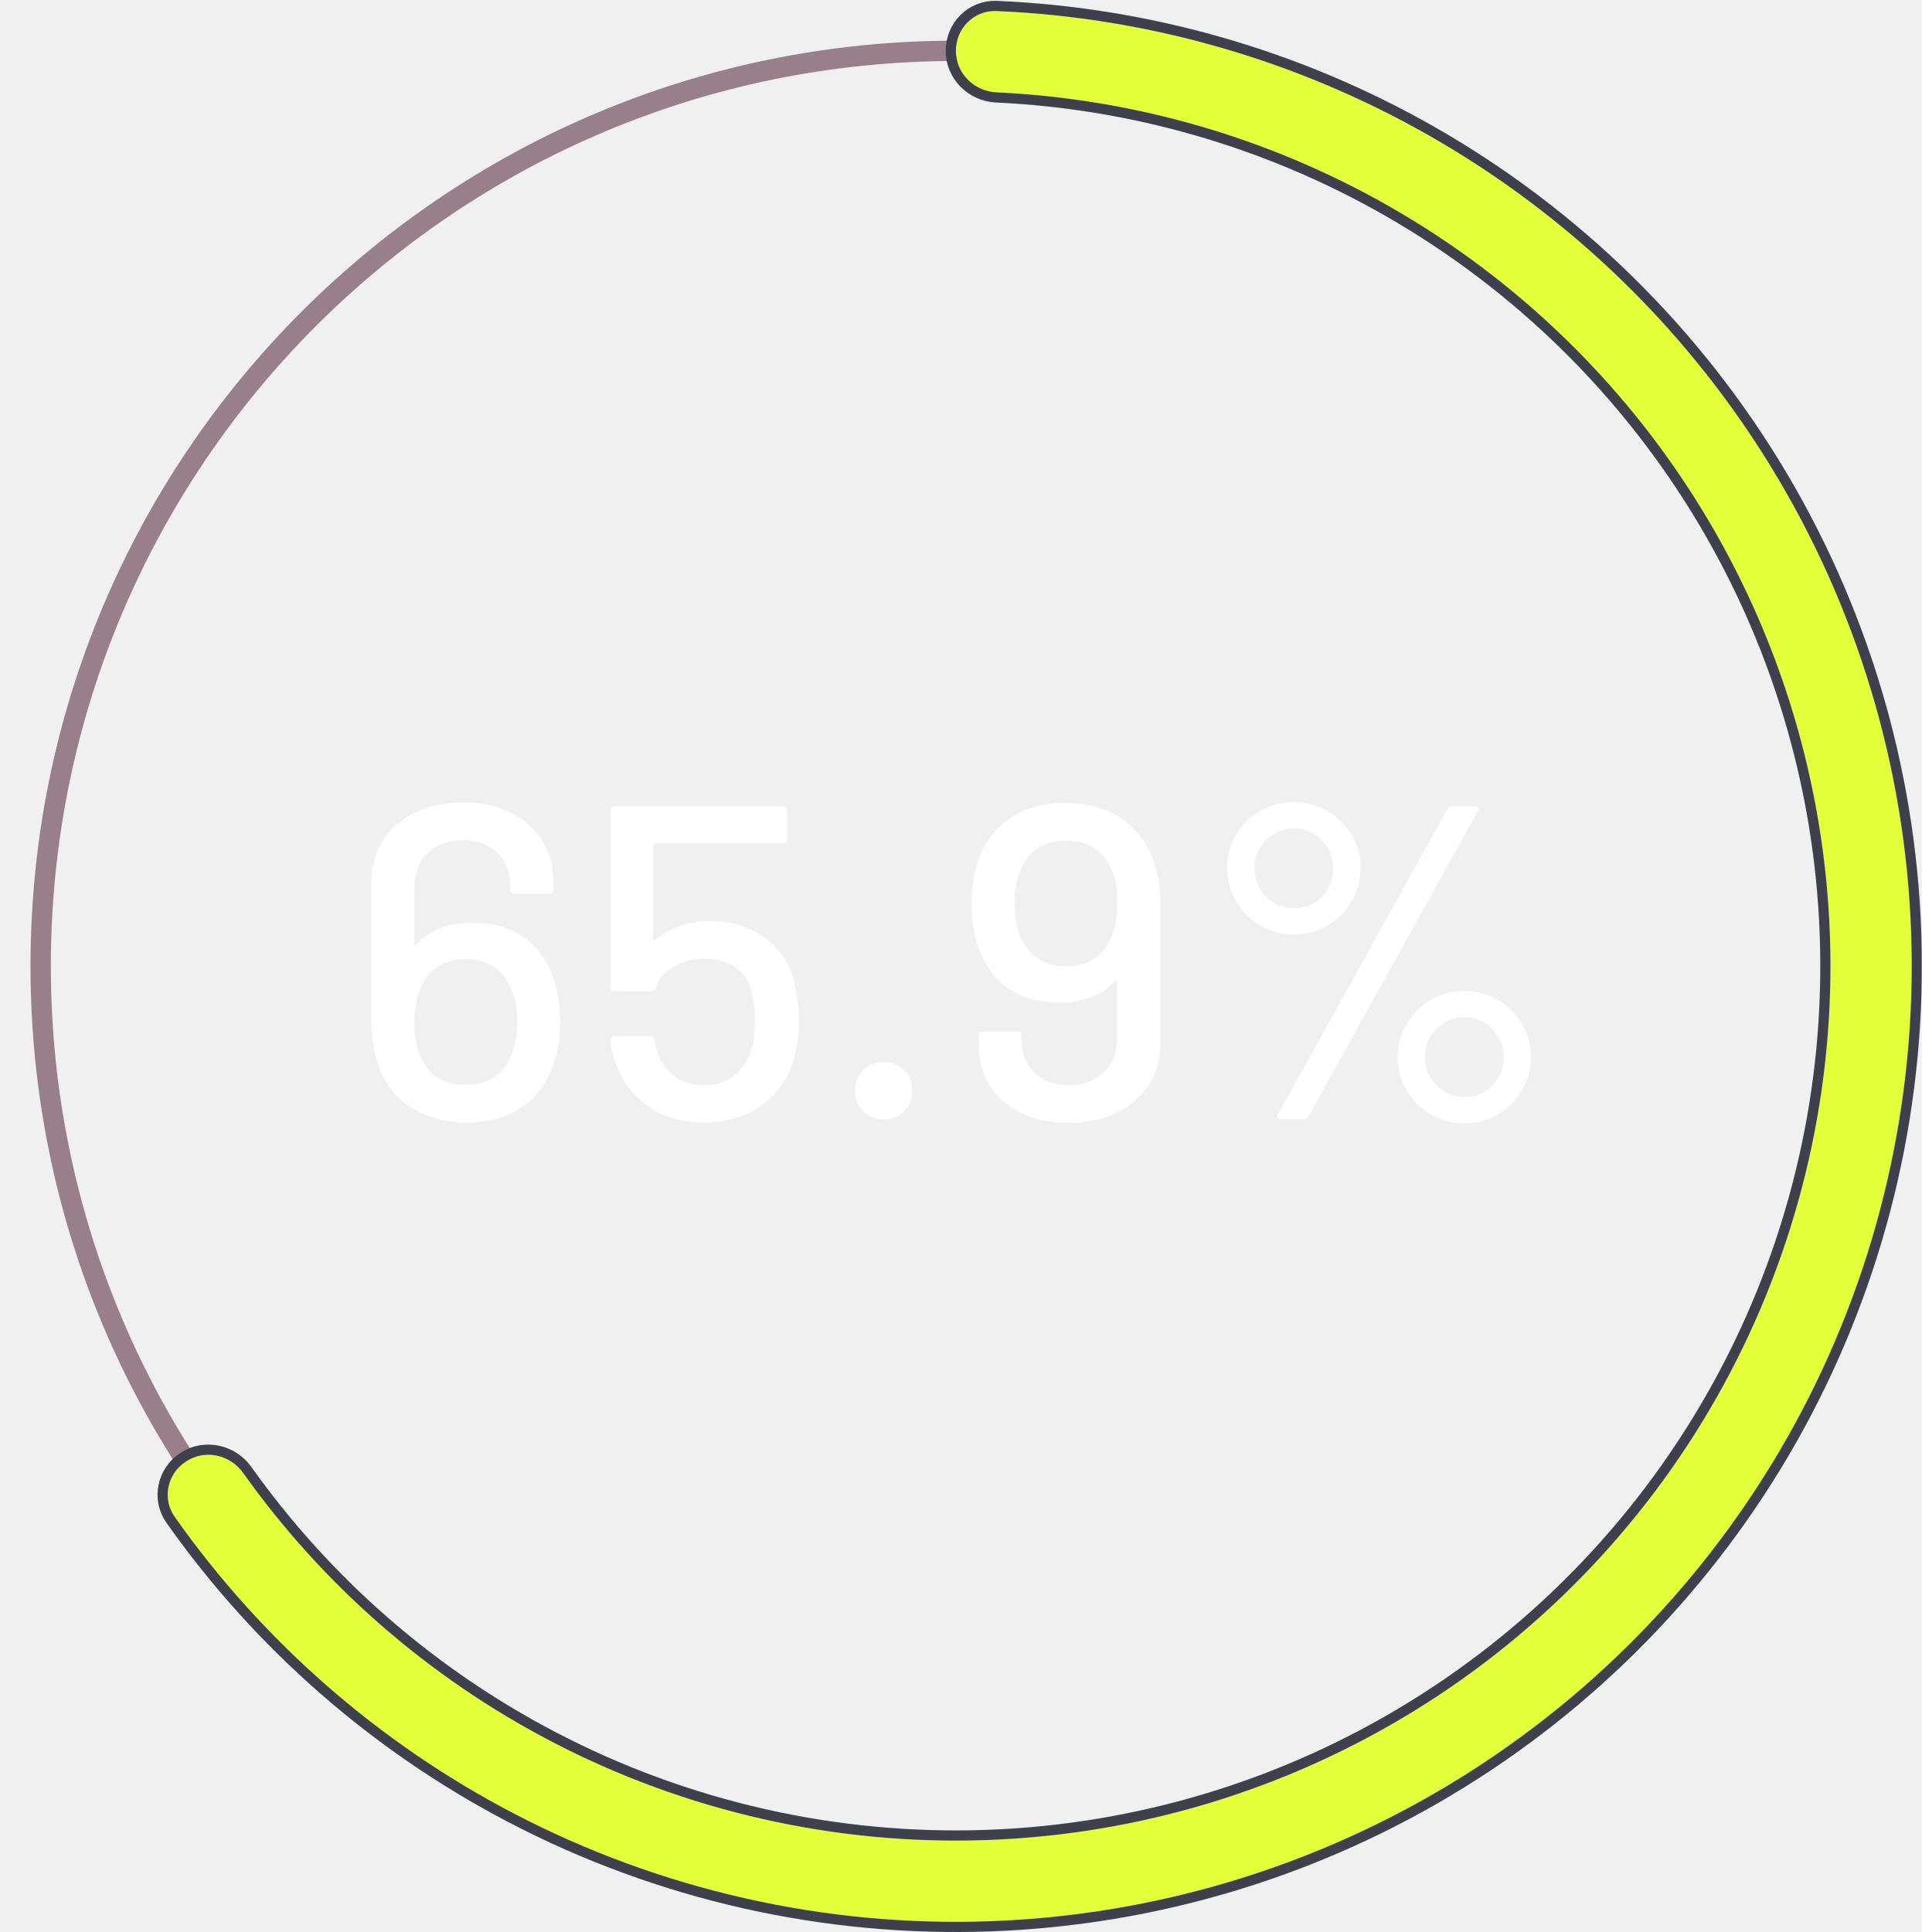
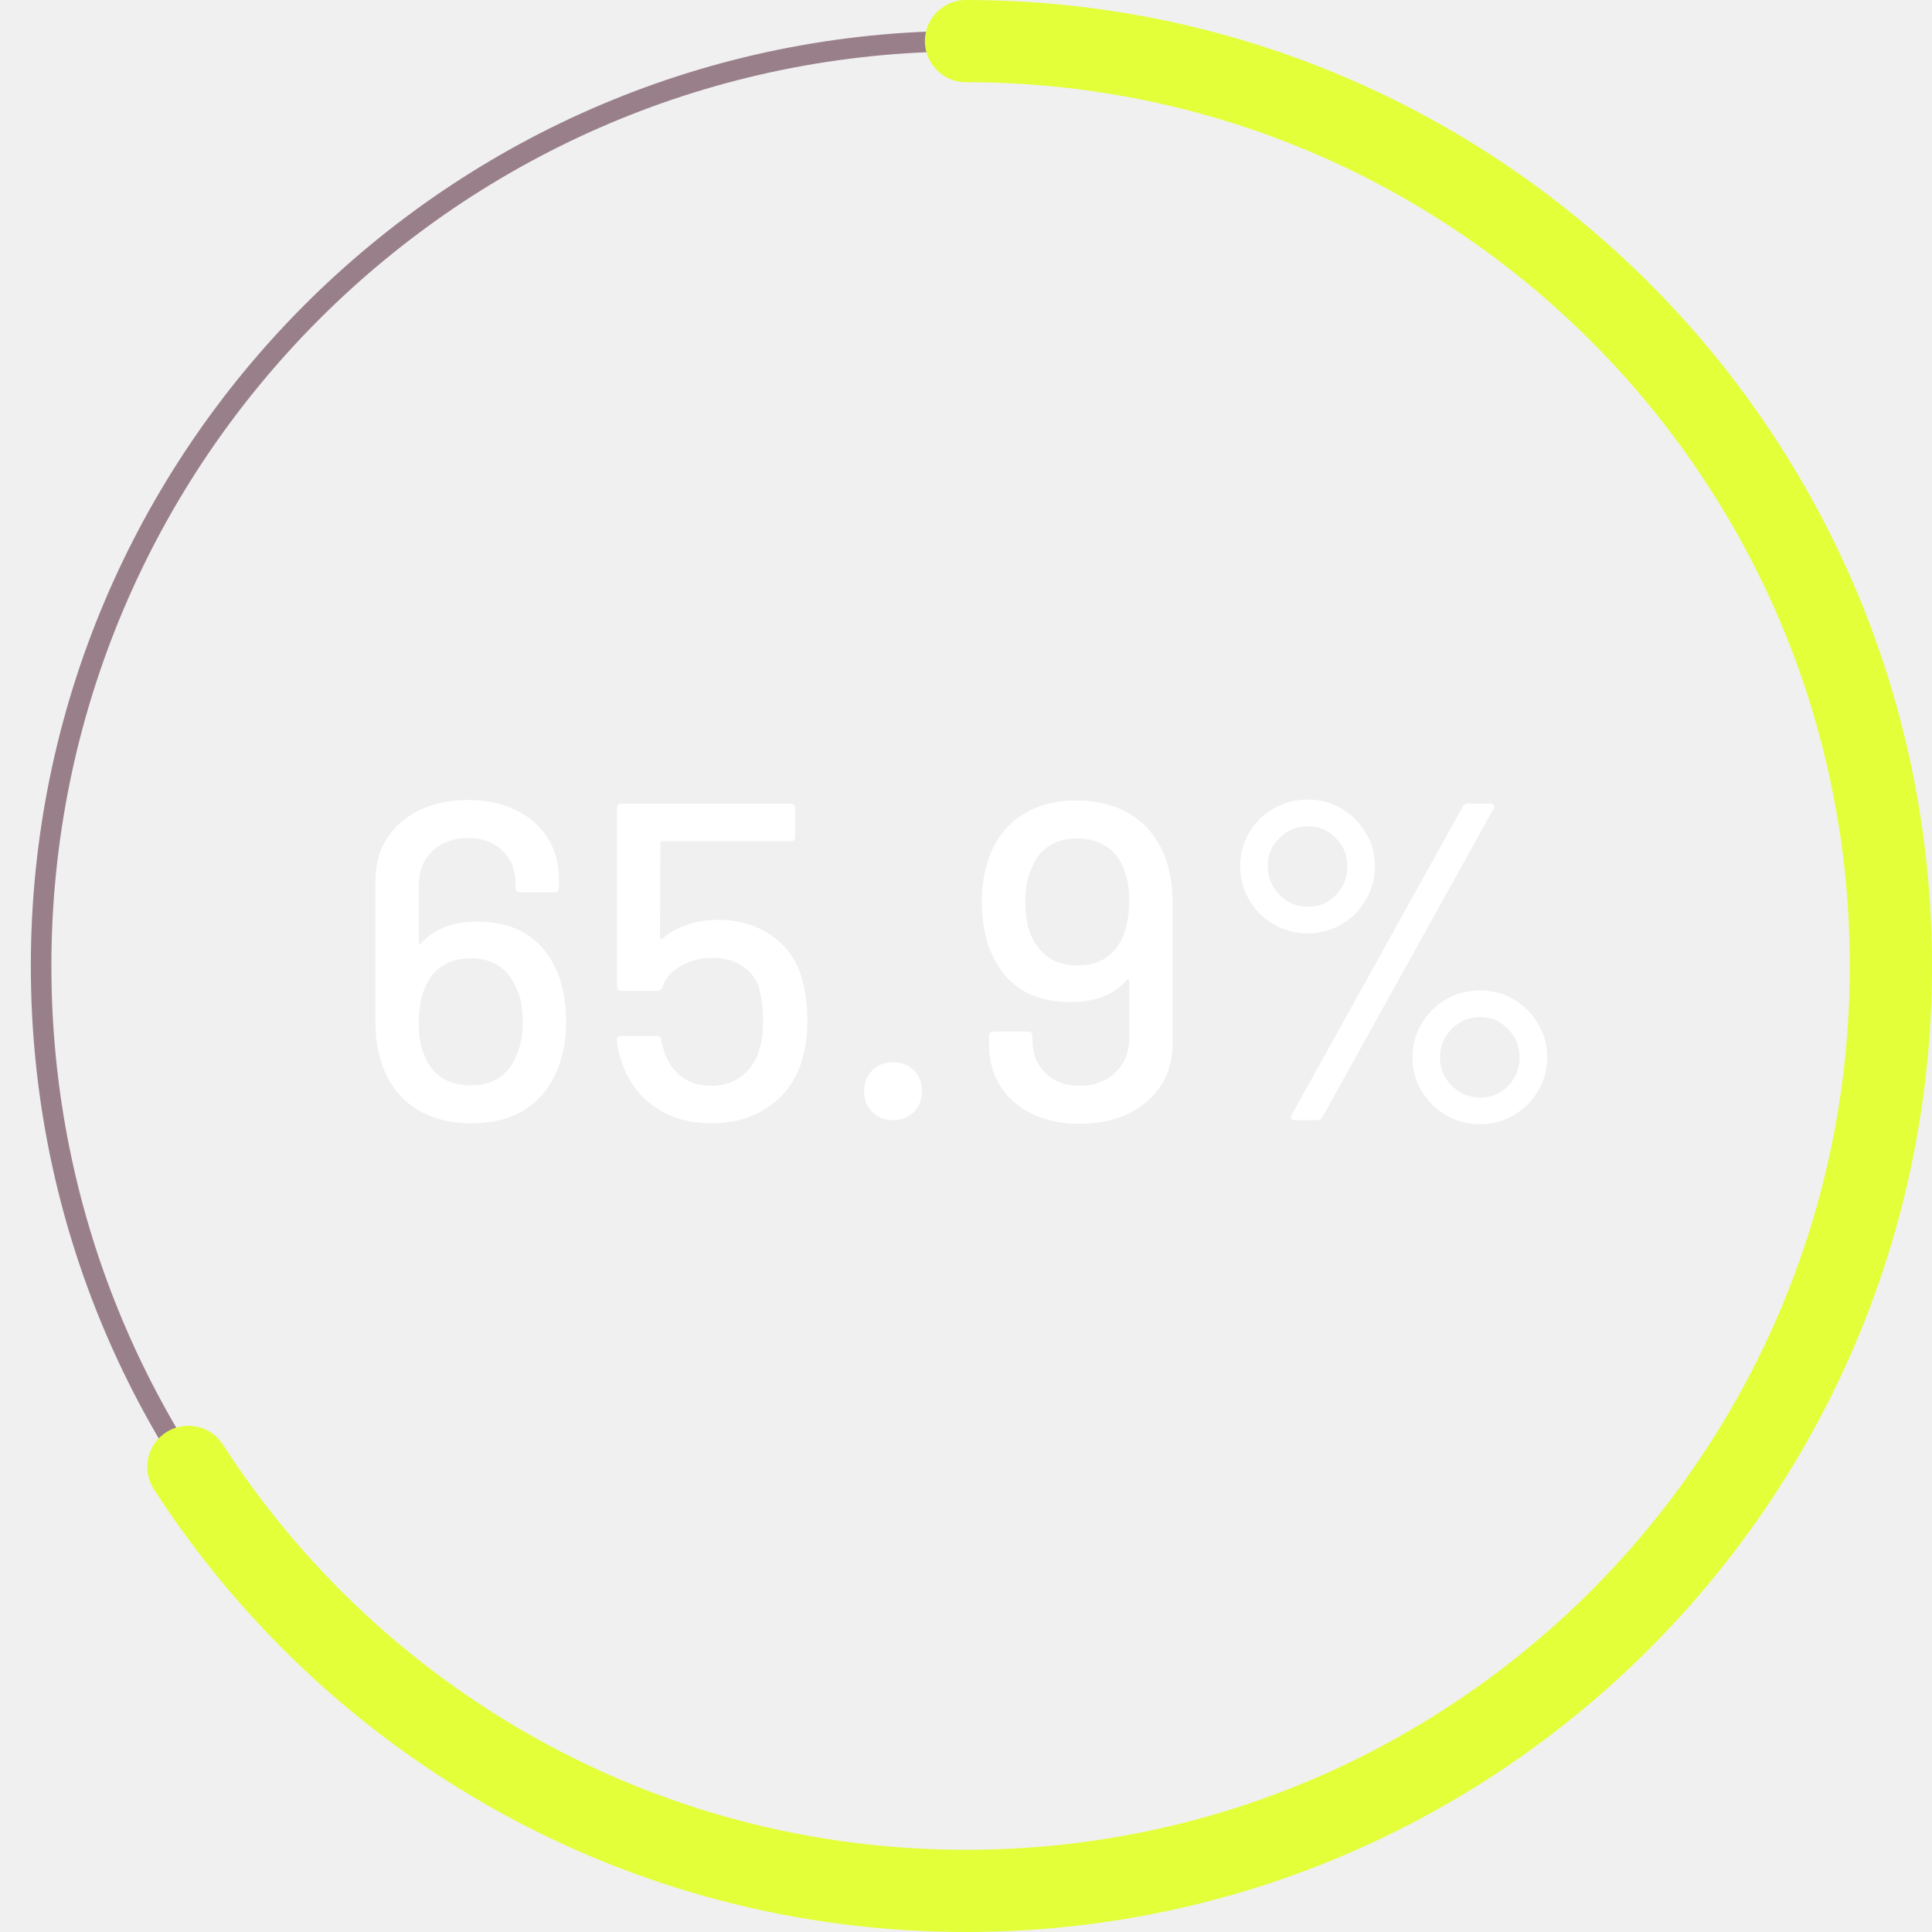
- <svg xmlns="http://www.w3.org/2000/svg" width="189" height="190" viewBox="0 0 189 190" fill="none">
-   <circle cx="94" cy="95" r="90" stroke="#997F8A" stroke-width="2" />
-   <mask id="path-2-outside-1_31:1091" maskUnits="userSpaceOnUse" x="15" y="0" width="174" height="190" fill="black">
-     <rect fill="white" x="15" width="174" height="190" />
-     <path d="M94 4.995C94 2.789 95.79 0.991 97.994 1.085C112.917 1.719 127.495 5.903 140.509 13.312C154.681 21.381 166.511 32.999 174.834 47.023C183.158 61.047 187.69 76.996 187.985 93.302C188.279 109.608 184.326 125.71 176.515 140.026C168.703 154.342 157.301 166.379 143.429 174.955C129.557 183.53 113.693 188.35 97.395 188.939C81.097 189.528 64.927 185.866 50.472 178.315C37.199 171.38 25.793 161.384 17.184 149.178C15.912 147.375 16.455 144.898 18.311 143.704C20.166 142.51 22.631 143.052 23.909 144.85C31.763 155.893 42.128 164.94 54.172 171.233C67.398 178.143 82.194 181.493 97.107 180.954C112.019 180.415 126.535 176.005 139.228 168.159C151.92 160.312 162.353 149.298 169.501 136.199C176.649 123.1 180.266 108.366 179.996 93.446C179.726 78.526 175.58 63.933 167.964 51.101C160.347 38.269 149.524 27.639 136.556 20.256C124.747 13.532 111.53 9.712 97.994 9.083C95.79 8.98 94 7.201 94 4.995Z" />
-   </mask>
-   <path d="M94 4.995C94 2.789 95.79 0.991 97.994 1.085C112.917 1.719 127.495 5.903 140.509 13.312C154.681 21.381 166.511 32.999 174.834 47.023C183.158 61.047 187.69 76.996 187.985 93.302C188.279 109.608 184.326 125.71 176.515 140.026C168.703 154.342 157.301 166.379 143.429 174.955C129.557 183.53 113.693 188.35 97.395 188.939C81.097 189.528 64.927 185.866 50.472 178.315C37.199 171.38 25.793 161.384 17.184 149.178C15.912 147.375 16.455 144.898 18.311 143.704C20.166 142.51 22.631 143.052 23.909 144.85C31.763 155.893 42.128 164.94 54.172 171.233C67.398 178.143 82.194 181.493 97.107 180.954C112.019 180.415 126.535 176.005 139.228 168.159C151.92 160.312 162.353 149.298 169.501 136.199C176.649 123.1 180.266 108.366 179.996 93.446C179.726 78.526 175.58 63.933 167.964 51.101C160.347 38.269 149.524 27.639 136.556 20.256C124.747 13.532 111.53 9.712 97.994 9.083C95.79 8.98 94 7.201 94 4.995Z" fill="#E3FF39" />
-   <path d="M94 4.995C94 2.789 95.79 0.991 97.994 1.085C112.917 1.719 127.495 5.903 140.509 13.312C154.681 21.381 166.511 32.999 174.834 47.023C183.158 61.047 187.69 76.996 187.985 93.302C188.279 109.608 184.326 125.71 176.515 140.026C168.703 154.342 157.301 166.379 143.429 174.955C129.557 183.53 113.693 188.35 97.395 188.939C81.097 189.528 64.927 185.866 50.472 178.315C37.199 171.38 25.793 161.384 17.184 149.178C15.912 147.375 16.455 144.898 18.311 143.704C20.166 142.51 22.631 143.052 23.909 144.85C31.763 155.893 42.128 164.94 54.172 171.233C67.398 178.143 82.194 181.493 97.107 180.954C112.019 180.415 126.535 176.005 139.228 168.159C151.92 160.312 162.353 149.298 169.501 136.199C176.649 123.1 180.266 108.366 179.996 93.446C179.726 78.526 175.58 63.933 167.964 51.101C160.347 38.269 149.524 27.639 136.556 20.256C124.747 13.532 111.53 9.712 97.994 9.083C95.79 8.98 94 7.201 94 4.995Z" stroke="#3E404C" stroke-width="2" mask="url(#path-2-outside-1_31:1091)" />
-   <path d="M53.861 94.897C54.682 96.452 55.093 98.314 55.093 100.485C55.093 102.274 54.799 103.844 54.212 105.193C53.538 106.865 52.482 108.156 51.044 109.065C49.636 109.945 47.92 110.385 45.897 110.385C43.726 110.385 41.878 109.886 40.352 108.889C38.856 107.892 37.8 106.484 37.184 104.665C36.745 103.433 36.525 102.01 36.525 100.397V86.845C36.525 84.44 37.361 82.518 39.032 81.081C40.705 79.644 42.89 78.925 45.589 78.925C47.319 78.925 48.844 79.248 50.164 79.893C51.514 80.538 52.555 81.448 53.288 82.621C54.022 83.765 54.389 85.085 54.389 86.581V87.461C54.389 87.754 54.242 87.901 53.949 87.901H50.605C50.311 87.901 50.164 87.754 50.164 87.461V87.065C50.164 85.745 49.739 84.674 48.889 83.853C48.038 83.032 46.938 82.621 45.589 82.621C44.151 82.621 42.978 83.046 42.069 83.897C41.188 84.748 40.748 85.877 40.748 87.285V92.829C40.748 92.888 40.763 92.932 40.792 92.961C40.851 92.961 40.91 92.932 40.968 92.873C42.23 91.465 44.063 90.761 46.468 90.761C49.93 90.761 52.394 92.14 53.861 94.897ZM50.209 103.873C50.648 102.934 50.868 101.805 50.868 100.485C50.868 98.989 50.605 97.786 50.077 96.877C49.226 95.176 47.788 94.325 45.764 94.325C44.738 94.325 43.858 94.56 43.124 95.029C42.391 95.469 41.834 96.114 41.453 96.965C40.983 97.933 40.748 99.18 40.748 100.705C40.748 101.937 40.939 102.978 41.321 103.829C41.702 104.768 42.274 105.486 43.036 105.985C43.799 106.454 44.723 106.689 45.809 106.689C47.95 106.689 49.416 105.75 50.209 103.873ZM78.08 96.437C78.402 97.728 78.564 99.062 78.564 100.441C78.564 101.82 78.388 103.096 78.036 104.269C77.478 106.146 76.408 107.642 74.824 108.757C73.269 109.842 71.406 110.385 69.236 110.385C67.094 110.385 65.261 109.857 63.736 108.801C62.21 107.745 61.14 106.308 60.524 104.489C60.23 103.668 60.069 102.949 60.04 102.333V102.245C60.04 102.01 60.172 101.893 60.436 101.893H63.912C64.176 101.893 64.322 102.025 64.352 102.289C64.381 102.494 64.454 102.802 64.572 103.213C64.894 104.298 65.452 105.164 66.244 105.809C67.065 106.425 68.048 106.733 69.192 106.733C70.394 106.733 71.406 106.41 72.228 105.765C73.078 105.09 73.65 104.166 73.944 102.993C74.149 102.377 74.252 101.526 74.252 100.441C74.252 99.473 74.164 98.578 73.988 97.757C73.782 96.642 73.254 95.792 72.404 95.205C71.582 94.589 70.556 94.281 69.324 94.281C68.18 94.281 67.153 94.545 66.244 95.073C65.334 95.572 64.748 96.246 64.484 97.097C64.396 97.361 64.234 97.493 64 97.493H60.48C60.186 97.493 60.04 97.346 60.04 97.053V79.717C60.04 79.424 60.186 79.277 60.48 79.277H76.936C77.229 79.277 77.376 79.424 77.376 79.717V82.489C77.376 82.782 77.229 82.929 76.936 82.929H64.44C64.322 82.929 64.264 82.988 64.264 83.105L64.22 92.301C64.22 92.477 64.293 92.521 64.44 92.433C65.144 91.817 65.95 91.362 66.86 91.069C67.798 90.746 68.781 90.585 69.808 90.585C71.861 90.585 73.621 91.098 75.088 92.125C76.584 93.152 77.581 94.589 78.08 96.437ZM86.899 110.077C86.078 110.077 85.403 109.813 84.875 109.285C84.347 108.757 84.083 108.082 84.083 107.261C84.083 106.44 84.347 105.765 84.875 105.237C85.403 104.709 86.078 104.445 86.899 104.445C87.72 104.445 88.395 104.709 88.923 105.237C89.451 105.765 89.715 106.44 89.715 107.261C89.715 108.082 89.451 108.757 88.923 109.285C88.395 109.813 87.72 110.077 86.899 110.077ZM113.448 84.689C113.888 85.921 114.108 87.344 114.108 88.957V102.509C114.108 104.914 113.272 106.836 111.6 108.273C109.928 109.71 107.743 110.429 105.044 110.429C103.314 110.429 101.774 110.106 100.424 109.461C99.104 108.816 98.078 107.921 97.344 106.777C96.611 105.604 96.244 104.269 96.244 102.773V101.893C96.244 101.6 96.391 101.453 96.684 101.453H100.028C100.322 101.453 100.468 101.6 100.468 101.893V102.289C100.468 103.609 100.894 104.68 101.744 105.501C102.595 106.322 103.695 106.733 105.044 106.733C106.452 106.733 107.611 106.308 108.52 105.457C109.43 104.606 109.884 103.477 109.884 102.069V96.525C109.884 96.466 109.855 96.422 109.796 96.393C109.767 96.364 109.723 96.378 109.664 96.437C108.403 97.874 106.57 98.593 104.164 98.593C102.434 98.593 100.938 98.241 99.676 97.537C98.444 96.833 97.476 95.806 96.772 94.457C95.951 92.902 95.54 91.04 95.54 88.869C95.54 87.109 95.819 85.54 96.376 84.161C97.051 82.489 98.107 81.213 99.544 80.333C100.982 79.424 102.712 78.969 104.736 78.969C106.907 78.969 108.74 79.468 110.236 80.465C111.732 81.462 112.803 82.87 113.448 84.689ZM109.18 92.389C109.65 91.421 109.884 90.174 109.884 88.649C109.884 87.417 109.694 86.376 109.312 85.525C108.931 84.586 108.359 83.882 107.596 83.413C106.834 82.914 105.91 82.665 104.824 82.665C103.739 82.665 102.815 82.914 102.052 83.413C101.319 83.882 100.776 84.572 100.424 85.481C99.984 86.39 99.764 87.52 99.764 88.869C99.764 90.336 100.014 91.538 100.512 92.477C101.422 94.178 102.859 95.029 104.824 95.029C106.907 95.029 108.359 94.149 109.18 92.389ZM127.281 91.905C126.079 91.905 124.964 91.612 123.937 91.025C122.94 90.438 122.148 89.646 121.561 88.649C120.975 87.652 120.681 86.552 120.681 85.349C120.681 84.176 120.975 83.09 121.561 82.093C122.148 81.096 122.94 80.318 123.937 79.761C124.964 79.174 126.079 78.881 127.281 78.881C128.455 78.881 129.54 79.174 130.537 79.761C131.535 80.348 132.327 81.14 132.913 82.137C133.5 83.105 133.793 84.176 133.793 85.349C133.793 86.552 133.5 87.652 132.913 88.649C132.327 89.646 131.535 90.438 130.537 91.025C129.54 91.612 128.455 91.905 127.281 91.905ZM126.005 110.077C125.829 110.077 125.712 110.033 125.653 109.945C125.595 109.828 125.609 109.696 125.697 109.549L142.329 79.585C142.447 79.38 142.623 79.277 142.857 79.277H145.013C145.189 79.277 145.307 79.336 145.365 79.453C145.424 79.541 145.409 79.658 145.321 79.805L128.689 109.769C128.601 109.974 128.425 110.077 128.161 110.077H126.005ZM127.281 89.309C128.367 89.309 129.276 88.928 130.009 88.165C130.743 87.402 131.109 86.464 131.109 85.349C131.109 84.264 130.728 83.354 129.965 82.621C129.232 81.858 128.337 81.477 127.281 81.477C126.196 81.477 125.272 81.858 124.509 82.621C123.747 83.354 123.365 84.264 123.365 85.349C123.365 86.464 123.747 87.402 124.509 88.165C125.272 88.928 126.196 89.309 127.281 89.309ZM144.045 110.473C142.843 110.473 141.728 110.18 140.701 109.593C139.704 109.006 138.912 108.214 138.325 107.217C137.739 106.22 137.445 105.134 137.445 103.961C137.445 102.788 137.739 101.702 138.325 100.705C138.912 99.708 139.704 98.916 140.701 98.329C141.728 97.742 142.843 97.449 144.045 97.449C145.219 97.449 146.304 97.742 147.301 98.329C148.299 98.916 149.091 99.708 149.677 100.705C150.264 101.702 150.557 102.788 150.557 103.961C150.557 105.134 150.264 106.22 149.677 107.217C149.091 108.214 148.299 109.006 147.301 109.593C146.304 110.18 145.219 110.473 144.045 110.473ZM144.045 107.877C145.131 107.877 146.04 107.496 146.773 106.733C147.507 105.97 147.873 105.046 147.873 103.961C147.873 102.876 147.492 101.952 146.729 101.189C145.996 100.426 145.101 100.045 144.045 100.045C142.96 100.045 142.036 100.426 141.273 101.189C140.511 101.952 140.129 102.876 140.129 103.961C140.129 105.046 140.511 105.97 141.273 106.733C142.036 107.496 142.96 107.877 144.045 107.877Z" fill="white" />
+ <svg xmlns="http://www.w3.org/2000/svg" width="188" height="188" viewBox="0 0 188 188" fill="none">
+   <circle cx="94" cy="94" r="90" stroke="#997F8A" stroke-width="2" />
+   <path d="M94 4C143.706 4 184 44.294 184 94C184 143.706 143.706 184 94 184C62.257 184 34.352 167.566 18.329 142.742" stroke="#E3FF39" stroke-width="8" stroke-linecap="round" />
+   <path d="M53.861 93.82C54.682 95.375 55.093 97.237 55.093 99.408C55.093 101.197 54.799 102.767 54.212 104.116C53.538 105.788 52.482 107.079 51.044 107.988C49.636 108.868 47.92 109.308 45.897 109.308C43.726 109.308 41.878 108.809 40.352 107.812C38.856 106.815 37.8 105.407 37.184 103.588C36.745 102.356 36.525 100.933 36.525 99.32V85.768C36.525 83.363 37.361 81.441 39.032 80.004C40.705 78.567 42.89 77.848 45.589 77.848C47.319 77.848 48.844 78.171 50.164 78.816C51.514 79.461 52.555 80.371 53.288 81.544C54.022 82.688 54.389 84.008 54.389 85.504V86.384C54.389 86.677 54.242 86.824 53.949 86.824H50.605C50.311 86.824 50.164 86.677 50.164 86.384V85.988C50.164 84.668 49.739 83.597 48.889 82.776C48.038 81.955 46.938 81.544 45.589 81.544C44.151 81.544 42.978 81.969 42.069 82.82C41.188 83.671 40.748 84.8 40.748 86.208V91.752C40.748 91.811 40.763 91.855 40.792 91.884C40.851 91.884 40.91 91.855 40.968 91.796C42.23 90.388 44.063 89.684 46.468 89.684C49.93 89.684 52.394 91.063 53.861 93.82ZM50.209 102.796C50.648 101.857 50.868 100.728 50.868 99.408C50.868 97.912 50.605 96.709 50.077 95.8C49.226 94.099 47.788 93.248 45.764 93.248C44.738 93.248 43.858 93.483 43.124 93.952C42.391 94.392 41.834 95.037 41.453 95.888C40.983 96.856 40.748 98.103 40.748 99.628C40.748 100.86 40.939 101.901 41.321 102.752C41.702 103.691 42.274 104.409 43.036 104.908C43.799 105.377 44.723 105.612 45.809 105.612C47.95 105.612 49.416 104.673 50.209 102.796ZM78.08 95.36C78.402 96.651 78.564 97.985 78.564 99.364C78.564 100.743 78.388 102.019 78.036 103.192C77.478 105.069 76.408 106.565 74.824 107.68C73.269 108.765 71.406 109.308 69.236 109.308C67.094 109.308 65.261 108.78 63.736 107.724C62.21 106.668 61.14 105.231 60.524 103.412C60.23 102.591 60.069 101.872 60.04 101.256V101.168C60.04 100.933 60.172 100.816 60.436 100.816H63.912C64.176 100.816 64.322 100.948 64.352 101.212C64.381 101.417 64.454 101.725 64.572 102.136C64.894 103.221 65.452 104.087 66.244 104.732C67.065 105.348 68.048 105.656 69.192 105.656C70.394 105.656 71.406 105.333 72.228 104.688C73.078 104.013 73.65 103.089 73.944 101.916C74.149 101.3 74.252 100.449 74.252 99.364C74.252 98.396 74.164 97.501 73.988 96.68C73.782 95.565 73.254 94.715 72.404 94.128C71.582 93.512 70.556 93.204 69.324 93.204C68.18 93.204 67.153 93.468 66.244 93.996C65.334 94.495 64.748 95.169 64.484 96.02C64.396 96.284 64.234 96.416 64 96.416H60.48C60.186 96.416 60.04 96.269 60.04 95.976V78.64C60.04 78.347 60.186 78.2 60.48 78.2H76.936C77.229 78.2 77.376 78.347 77.376 78.64V81.412C77.376 81.705 77.229 81.852 76.936 81.852H64.44C64.322 81.852 64.264 81.911 64.264 82.028L64.22 91.224C64.22 91.4 64.293 91.444 64.44 91.356C65.144 90.74 65.95 90.285 66.86 89.992C67.798 89.669 68.781 89.508 69.808 89.508C71.861 89.508 73.621 90.021 75.088 91.048C76.584 92.075 77.581 93.512 78.08 95.36ZM86.899 109C86.078 109 85.403 108.736 84.875 108.208C84.347 107.68 84.083 107.005 84.083 106.184C84.083 105.363 84.347 104.688 84.875 104.16C85.403 103.632 86.078 103.368 86.899 103.368C87.72 103.368 88.395 103.632 88.923 104.16C89.451 104.688 89.715 105.363 89.715 106.184C89.715 107.005 89.451 107.68 88.923 108.208C88.395 108.736 87.72 109 86.899 109ZM113.448 83.612C113.888 84.844 114.108 86.267 114.108 87.88V101.432C114.108 103.837 113.272 105.759 111.6 107.196C109.928 108.633 107.743 109.352 105.044 109.352C103.314 109.352 101.774 109.029 100.424 108.384C99.104 107.739 98.078 106.844 97.344 105.7C96.611 104.527 96.244 103.192 96.244 101.696V100.816C96.244 100.523 96.391 100.376 96.684 100.376H100.028C100.322 100.376 100.468 100.523 100.468 100.816V101.212C100.468 102.532 100.894 103.603 101.744 104.424C102.595 105.245 103.695 105.656 105.044 105.656C106.452 105.656 107.611 105.231 108.52 104.38C109.43 103.529 109.884 102.4 109.884 100.992V95.448C109.884 95.389 109.855 95.345 109.796 95.316C109.767 95.287 109.723 95.301 109.664 95.36C108.403 96.797 106.57 97.516 104.164 97.516C102.434 97.516 100.938 97.164 99.676 96.46C98.444 95.756 97.476 94.729 96.772 93.38C95.951 91.825 95.54 89.963 95.54 87.792C95.54 86.032 95.819 84.463 96.376 83.084C97.051 81.412 98.107 80.136 99.544 79.256C100.982 78.347 102.712 77.892 104.736 77.892C106.907 77.892 108.74 78.391 110.236 79.388C111.732 80.385 112.803 81.793 113.448 83.612ZM109.18 91.312C109.65 90.344 109.884 89.097 109.884 87.572C109.884 86.34 109.694 85.299 109.312 84.448C108.931 83.509 108.359 82.805 107.596 82.336C106.834 81.837 105.91 81.588 104.824 81.588C103.739 81.588 102.815 81.837 102.052 82.336C101.319 82.805 100.776 83.495 100.424 84.404C99.984 85.313 99.764 86.443 99.764 87.792C99.764 89.259 100.014 90.461 100.512 91.4C101.422 93.101 102.859 93.952 104.824 93.952C106.907 93.952 108.359 93.072 109.18 91.312ZM127.281 90.828C126.079 90.828 124.964 90.535 123.937 89.948C122.94 89.361 122.148 88.569 121.561 87.572C120.975 86.575 120.681 85.475 120.681 84.272C120.681 83.099 120.975 82.013 121.561 81.016C122.148 80.019 122.94 79.241 123.937 78.684C124.964 78.097 126.079 77.804 127.281 77.804C128.455 77.804 129.54 78.097 130.537 78.684C131.535 79.271 132.327 80.063 132.913 81.06C133.5 82.028 133.793 83.099 133.793 84.272C133.793 85.475 133.5 86.575 132.913 87.572C132.327 88.569 131.535 89.361 130.537 89.948C129.54 90.535 128.455 90.828 127.281 90.828ZM126.005 109C125.829 109 125.712 108.956 125.653 108.868C125.595 108.751 125.609 108.619 125.697 108.472L142.329 78.508C142.447 78.303 142.623 78.2 142.857 78.2H145.013C145.189 78.2 145.307 78.259 145.365 78.376C145.424 78.464 145.409 78.581 145.321 78.728L128.689 108.692C128.601 108.897 128.425 109 128.161 109H126.005ZM127.281 88.232C128.367 88.232 129.276 87.851 130.009 87.088C130.743 86.325 131.109 85.387 131.109 84.272C131.109 83.187 130.728 82.277 129.965 81.544C129.232 80.781 128.337 80.4 127.281 80.4C126.196 80.4 125.272 80.781 124.509 81.544C123.747 82.277 123.365 83.187 123.365 84.272C123.365 85.387 123.747 86.325 124.509 87.088C125.272 87.851 126.196 88.232 127.281 88.232ZM144.045 109.396C142.843 109.396 141.728 109.103 140.701 108.516C139.704 107.929 138.912 107.137 138.325 106.14C137.739 105.143 137.445 104.057 137.445 102.884C137.445 101.711 137.739 100.625 138.325 99.628C138.912 98.631 139.704 97.839 140.701 97.252C141.728 96.665 142.843 96.372 144.045 96.372C145.219 96.372 146.304 96.665 147.301 97.252C148.299 97.839 149.091 98.631 149.677 99.628C150.264 100.625 150.557 101.711 150.557 102.884C150.557 104.057 150.264 105.143 149.677 106.14C149.091 107.137 148.299 107.929 147.301 108.516C146.304 109.103 145.219 109.396 144.045 109.396ZM144.045 106.8C145.131 106.8 146.04 106.419 146.773 105.656C147.507 104.893 147.873 103.969 147.873 102.884C147.873 101.799 147.492 100.875 146.729 100.112C145.996 99.349 145.101 98.968 144.045 98.968C142.96 98.968 142.036 99.349 141.273 100.112C140.511 100.875 140.129 101.799 140.129 102.884C140.129 103.969 140.511 104.893 141.273 105.656C142.036 106.419 142.96 106.8 144.045 106.8Z" fill="white" />
</svg>
